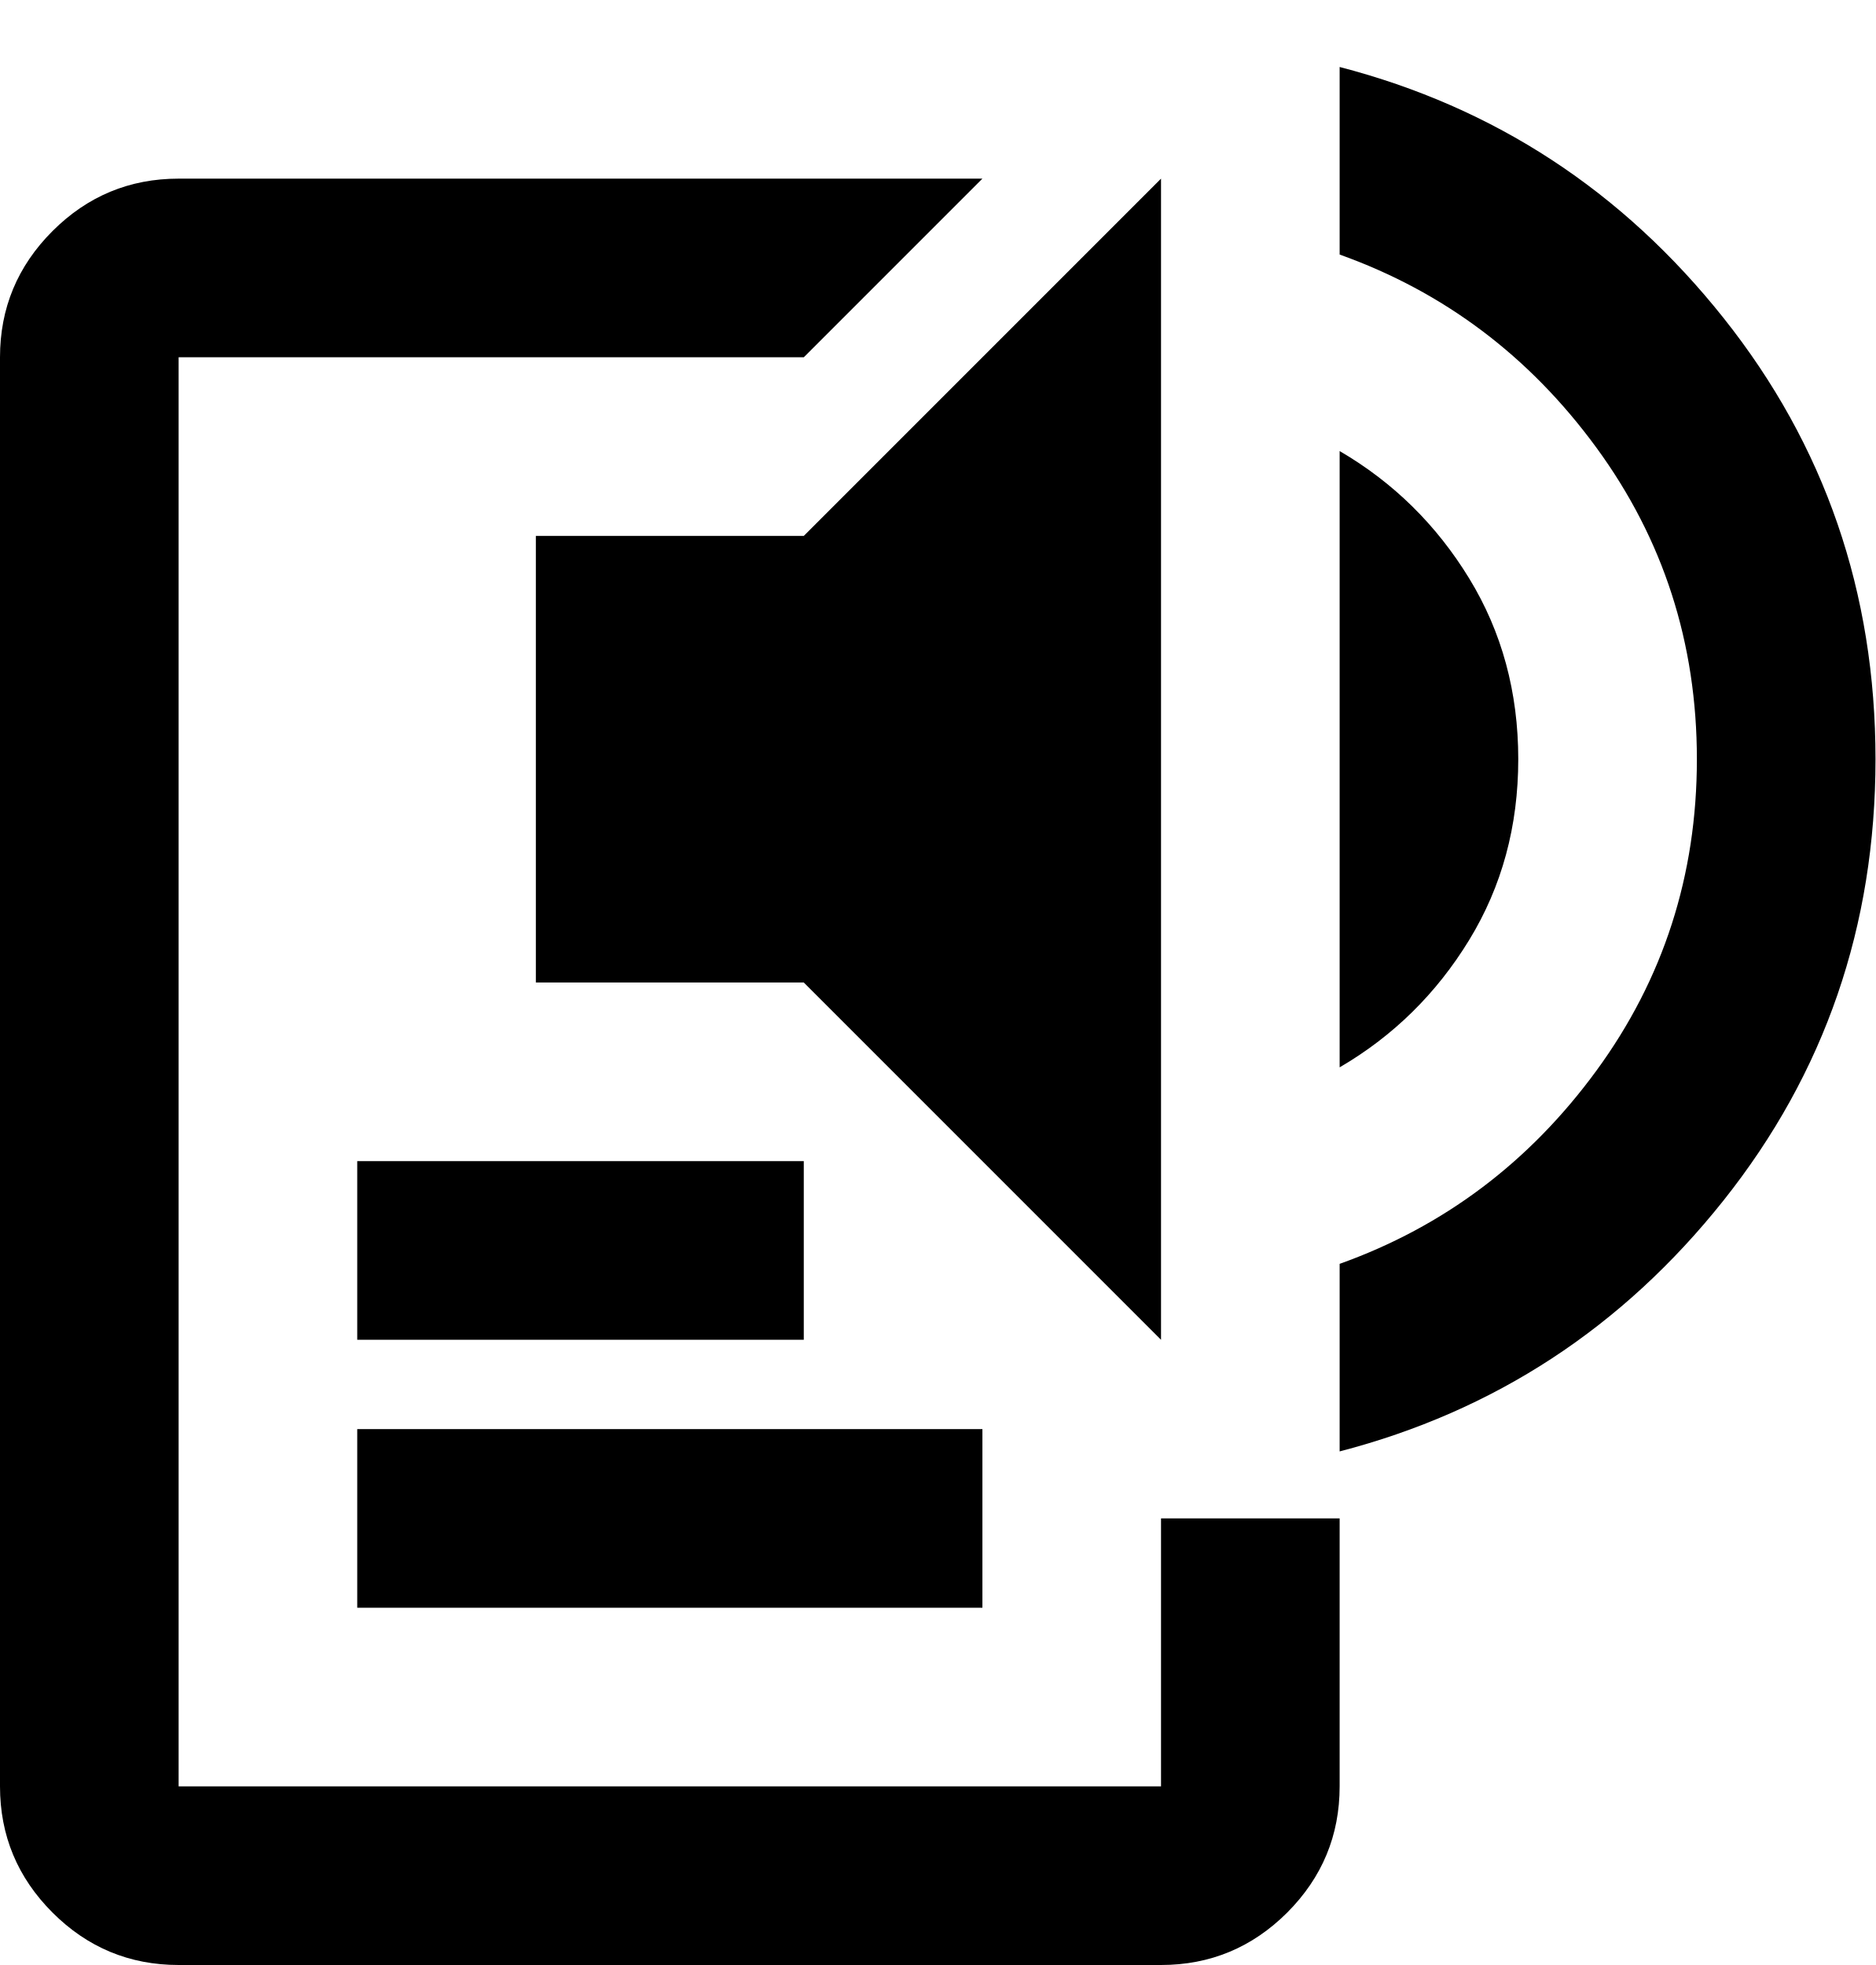
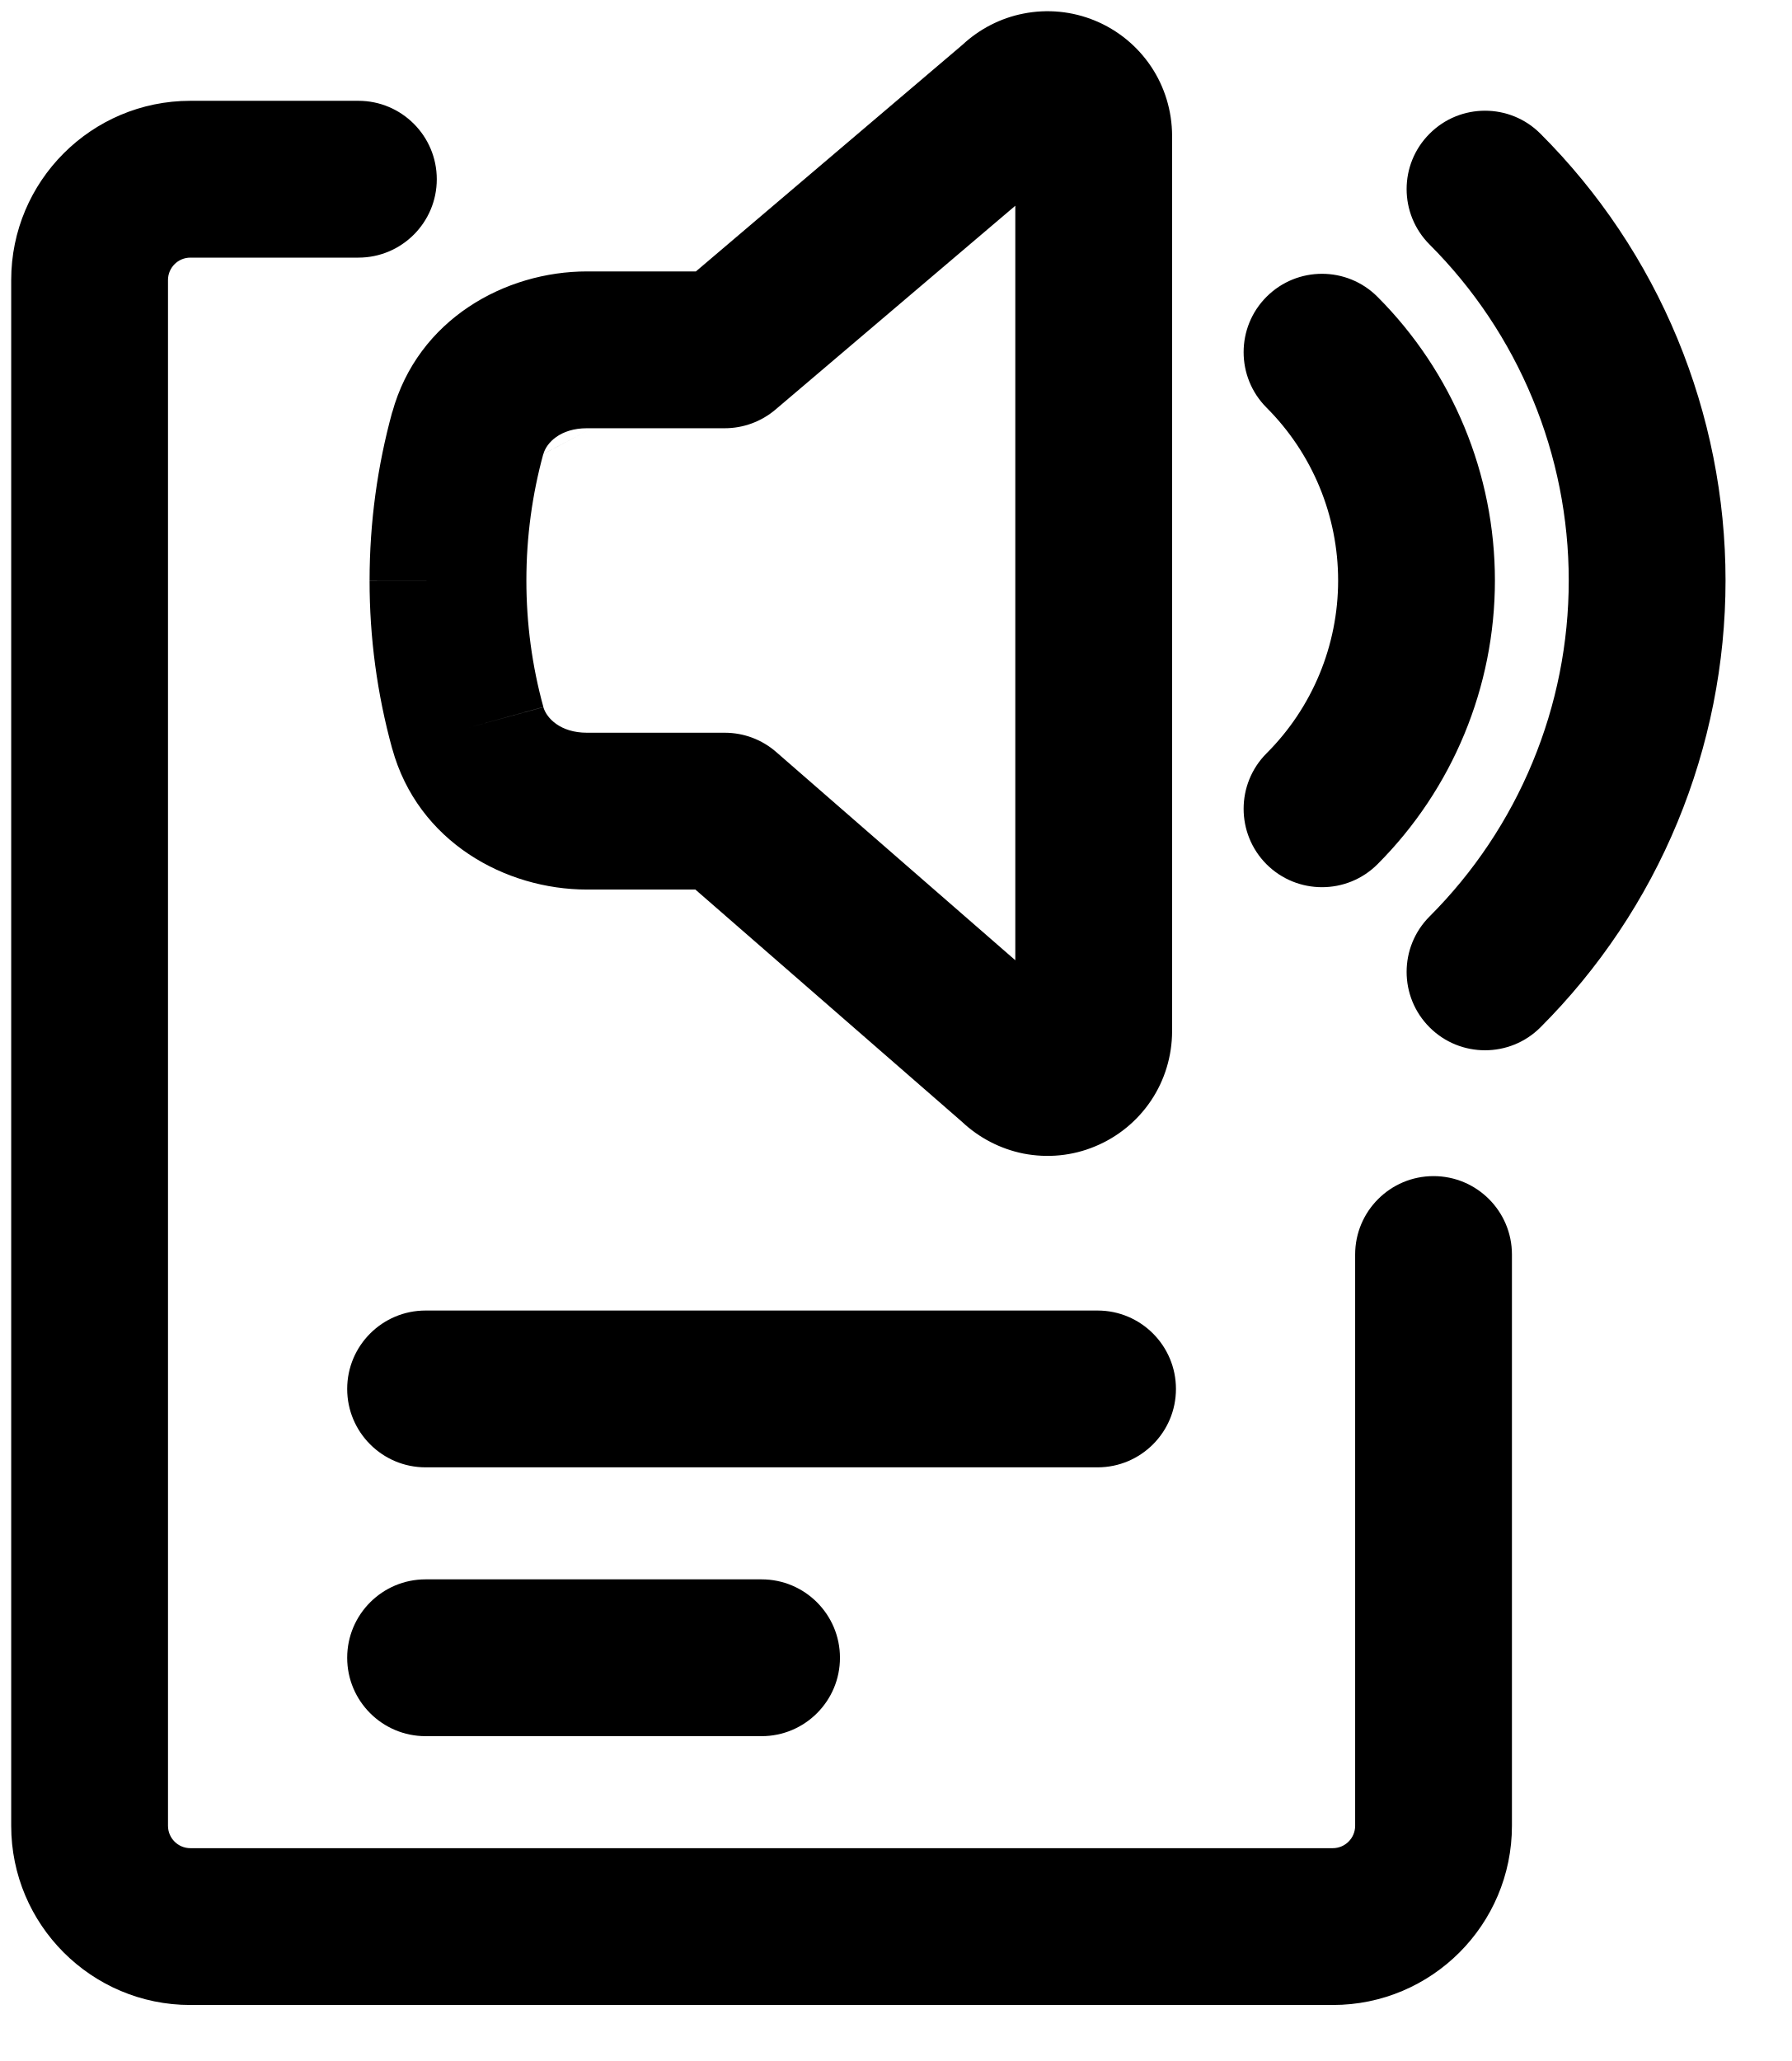
- <svg xmlns="http://www.w3.org/2000/svg" viewBox="0 0 21 22">
-   <path fill="currentColor" d="M2 22C1.45 22 0.979 21.804 0.588 21.413C0.196 21.021 0 20.55 0 20V4C0 3.45 0.196 2.979 0.588 2.587C0.979 2.196 1.45 2 2 2H11L9 4H2V20H13V17H15V20C15 20.55 14.804 21.021 14.413 21.413C14.021 21.804 13.55 22 13 22H2ZM4 18V16H11V18H4ZM4 15V13H9V15H4ZM13 15L9 11H6V6H9L13 2V15ZM15 11.95V5.05C15.6 5.4 16.083 5.875 16.45 6.475C16.817 7.075 17 7.75 17 8.5C17 9.25 16.817 9.925 16.45 10.525C16.083 11.125 15.6 11.6 15 11.95ZM15 16.25V14.15C16.167 13.733 17.125 13.012 17.875 11.987C18.625 10.962 19 9.8 19 8.5C19 7.2 18.625 6.037 17.875 5.012C17.125 3.987 16.167 3.267 15 2.85V0.75C16.733 1.2 18.167 2.137 19.3 3.562C20.433 4.987 21 6.633 21 8.5C21 10.367 20.433 12.013 19.3 13.438C18.167 14.863 16.733 15.8 15 16.25Z" />
+ <svg xmlns="http://www.w3.org/2000/svg" viewBox="0 0 20 23" fill="none">
+   <path fill="currentColor" fill-rule="evenodd" clip-rule="evenodd" d="M11.332 10.716V2.296L6.61 4.779H6.551C6.252 4.779 6.099 4.943 6.065 5.066L6.61 4.779H6.61L6.064 5.066C5.941 5.515 5.875 5.988 5.875 6.478L5.875 6.479C5.875 6.956 5.938 7.431 6.065 7.891L5.221 8.123L6.064 7.89C6.099 8.013 6.253 8.177 6.551 8.177H8.089C8.3 8.177 8.504 8.253 8.663 8.392L11.332 10.716ZM6.61 4.779L11.332 2.296L8.655 4.571C8.497 4.705 8.296 4.779 8.089 4.779H6.61ZM12.223 0.231C11.97 0.126 11.691 0.098 11.421 0.152C11.166 0.202 10.931 0.324 10.741 0.501L7.767 3.029H6.551C5.642 3.029 4.665 3.56 4.378 4.601L4.377 4.601C4.213 5.2 4.125 5.829 4.125 6.478L4.125 6.477L5 6.478H4.125V6.478C4.124 7.112 4.209 7.743 4.377 8.354L4.378 8.356C4.665 9.395 5.641 9.927 6.551 9.927H7.761L10.736 12.518C10.927 12.698 11.164 12.821 11.421 12.873C11.691 12.926 11.97 12.899 12.223 12.793C12.477 12.688 12.694 12.51 12.847 12.282C13 12.054 13.081 11.785 13.082 11.511V11.51V1.514V1.514C13.081 1.239 13 0.97 12.847 0.742C12.694 0.514 12.477 0.336 12.223 0.231ZM17.193 1.492C16.852 1.15 16.297 1.15 15.956 1.492C15.614 1.833 15.614 2.387 15.956 2.729C16.448 3.221 16.839 3.806 17.105 4.449C17.372 5.092 17.509 5.782 17.509 6.478C17.509 7.174 17.372 7.864 17.105 8.507C16.839 9.15 16.448 9.735 15.956 10.227C15.614 10.569 15.614 11.123 15.956 11.465C16.297 11.806 16.852 11.806 17.193 11.465C17.848 10.81 18.368 10.033 18.722 9.177C19.076 8.321 19.259 7.404 19.259 6.478C19.259 5.552 19.076 4.635 18.722 3.779C18.368 2.924 17.848 2.146 17.193 1.492ZM15.374 3.312C15.032 2.97 14.478 2.97 14.136 3.312C13.795 3.653 13.795 4.207 14.136 4.549C14.648 5.061 14.935 5.755 14.935 6.478C14.935 7.202 14.648 7.896 14.136 8.407C13.795 8.749 13.795 9.303 14.136 9.645C14.478 9.986 15.032 9.986 15.374 9.645C16.213 8.805 16.685 7.666 16.685 6.478C16.685 5.291 16.213 4.152 15.374 3.312ZM2.125 1.125C1.021 1.125 0.125 2.021 0.125 3.125V20.375C0.125 21.479 1.021 22.375 2.125 22.375H14.875C15.979 22.375 16.875 21.479 16.875 20.375V14C16.875 13.517 16.483 13.125 16 13.125C15.517 13.125 15.125 13.517 15.125 14V20.375C15.125 20.513 15.013 20.625 14.875 20.625H2.125C1.987 20.625 1.875 20.513 1.875 20.375V3.125C1.875 2.987 1.987 2.875 2.125 2.875H4C4.483 2.875 4.875 2.483 4.875 2C4.875 1.517 4.483 1.125 4 1.125H2.125ZM4.75 14.625C4.267 14.625 3.875 15.017 3.875 15.5C3.875 15.983 4.267 16.375 4.75 16.375H12.25C12.733 16.375 13.125 15.983 13.125 15.5C13.125 15.017 12.733 14.625 12.25 14.625H4.75ZM4.75 17.625C4.267 17.625 3.875 18.017 3.875 18.5C3.875 18.983 4.267 19.375 4.75 19.375H8.5C8.983 19.375 9.375 18.983 9.375 18.5C9.375 18.017 8.983 17.625 8.5 17.625H4.75Z" />
</svg>
